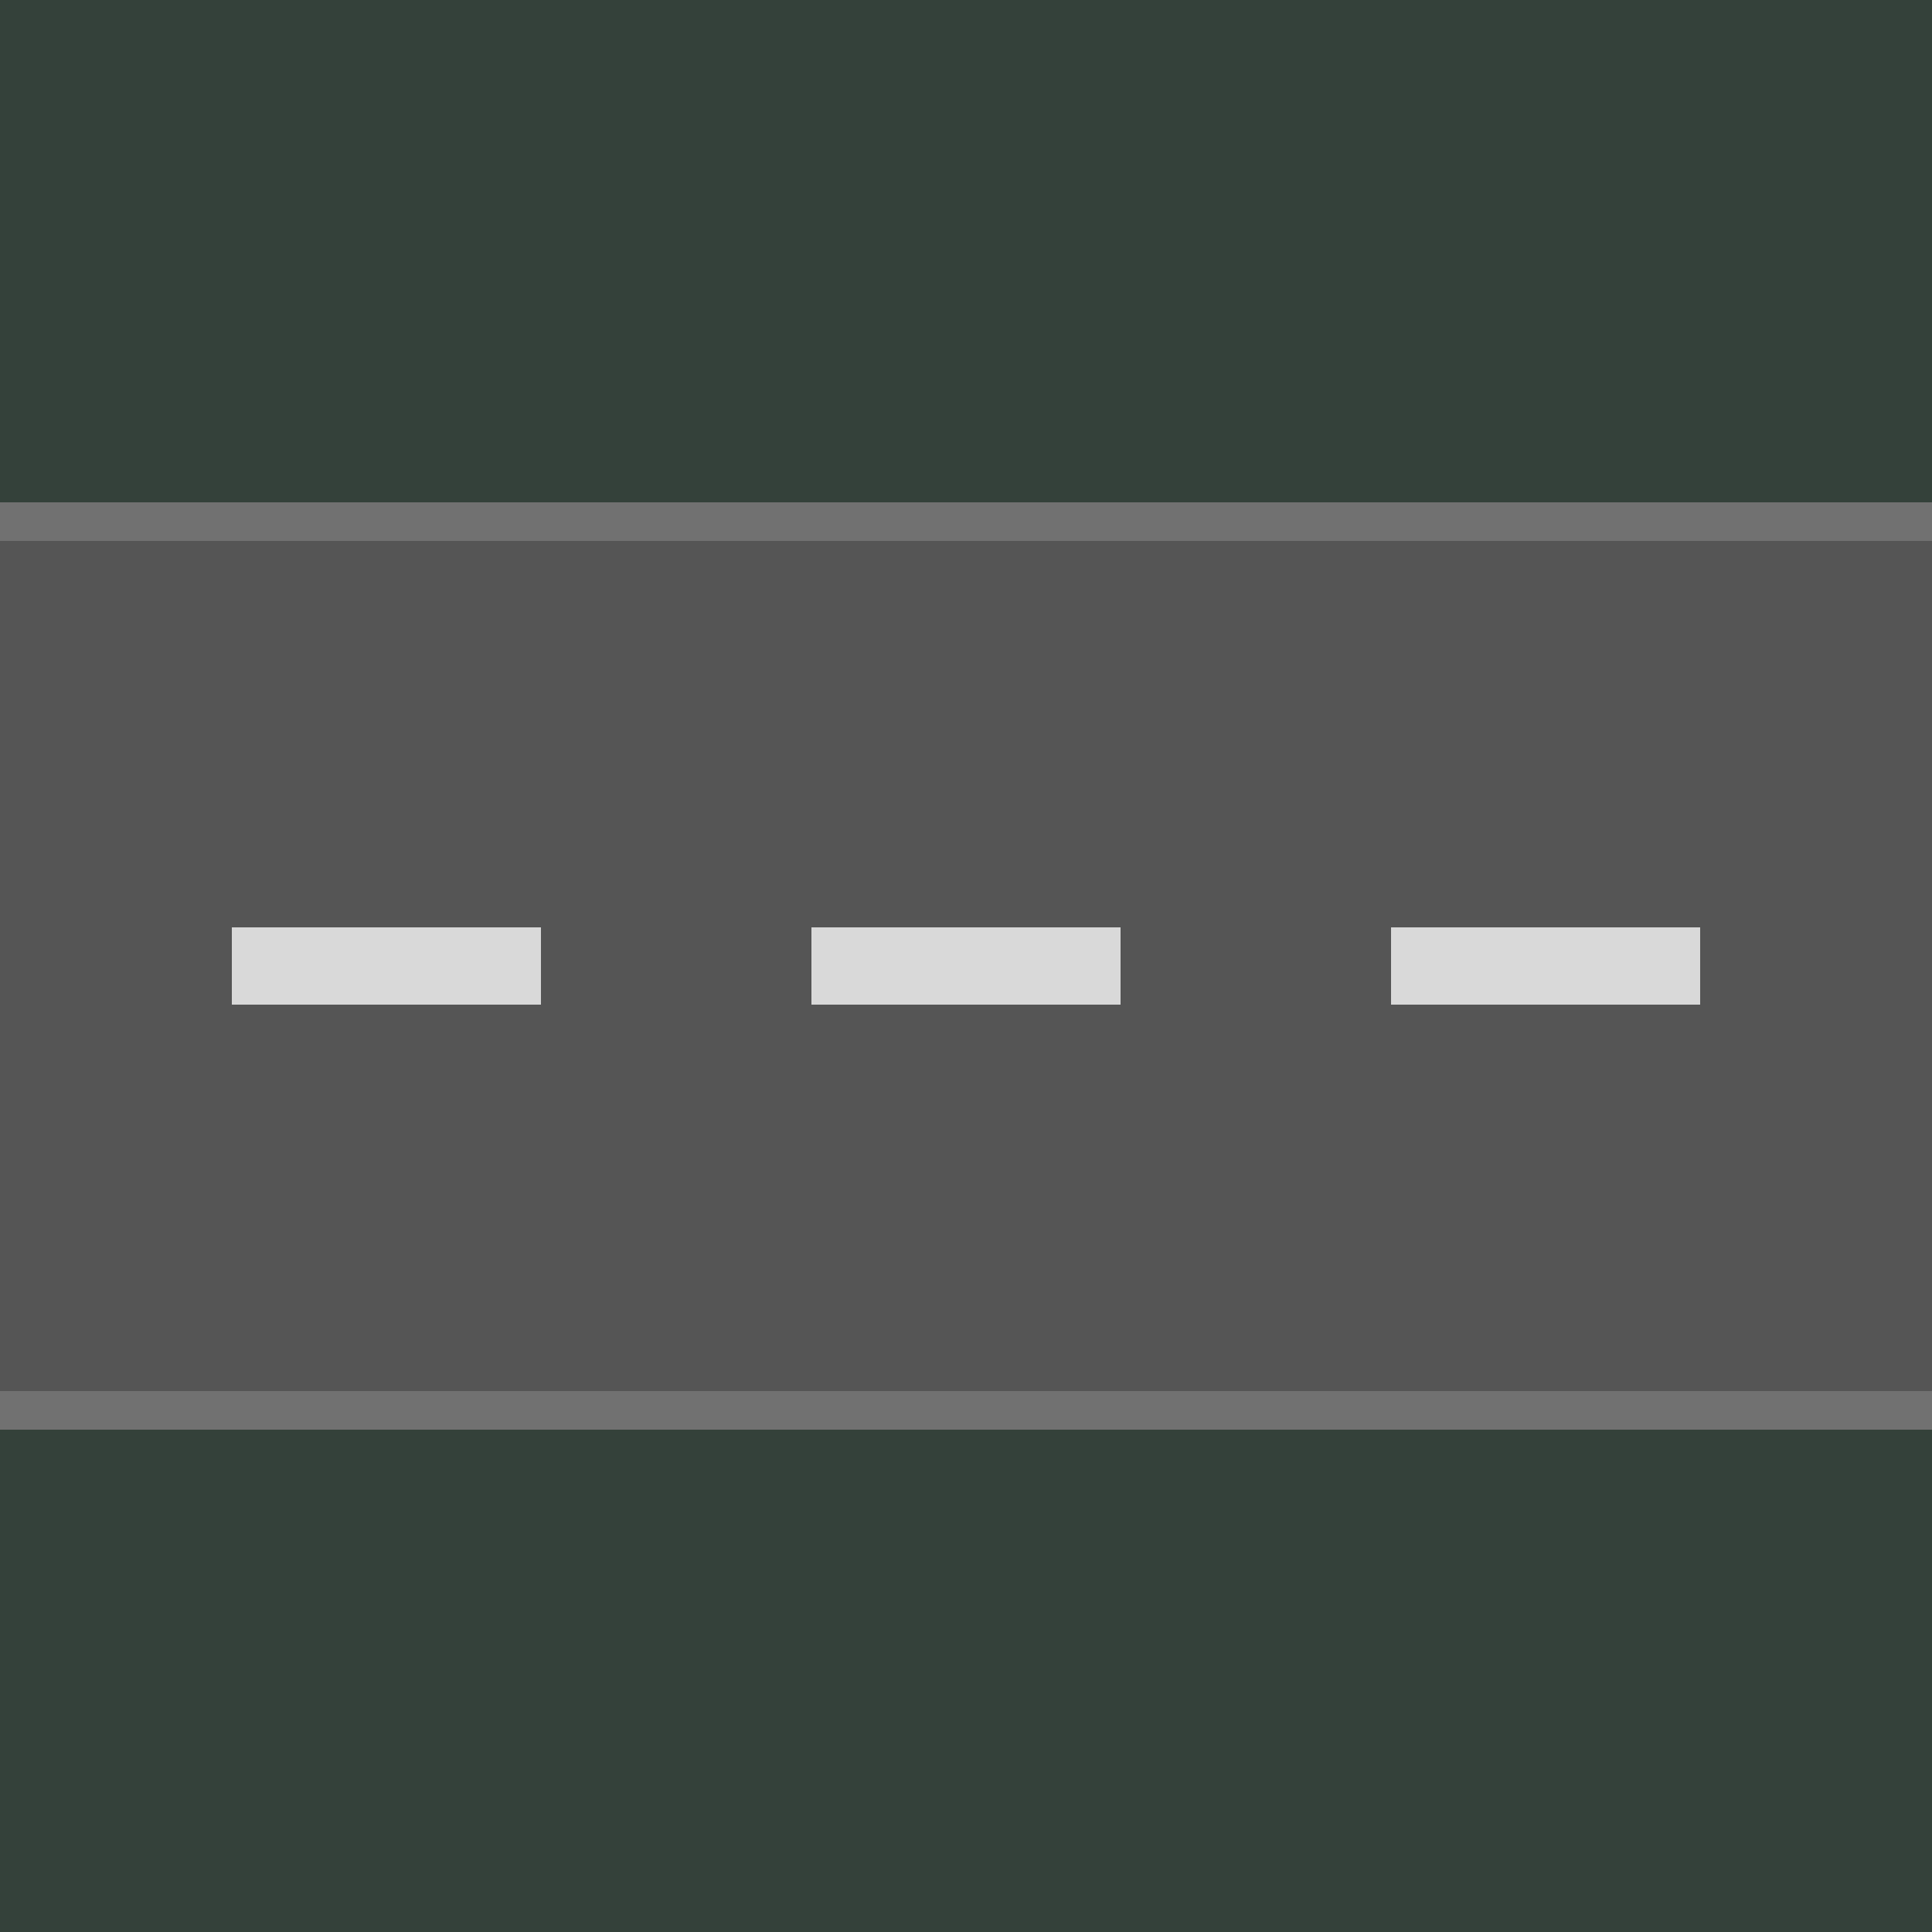
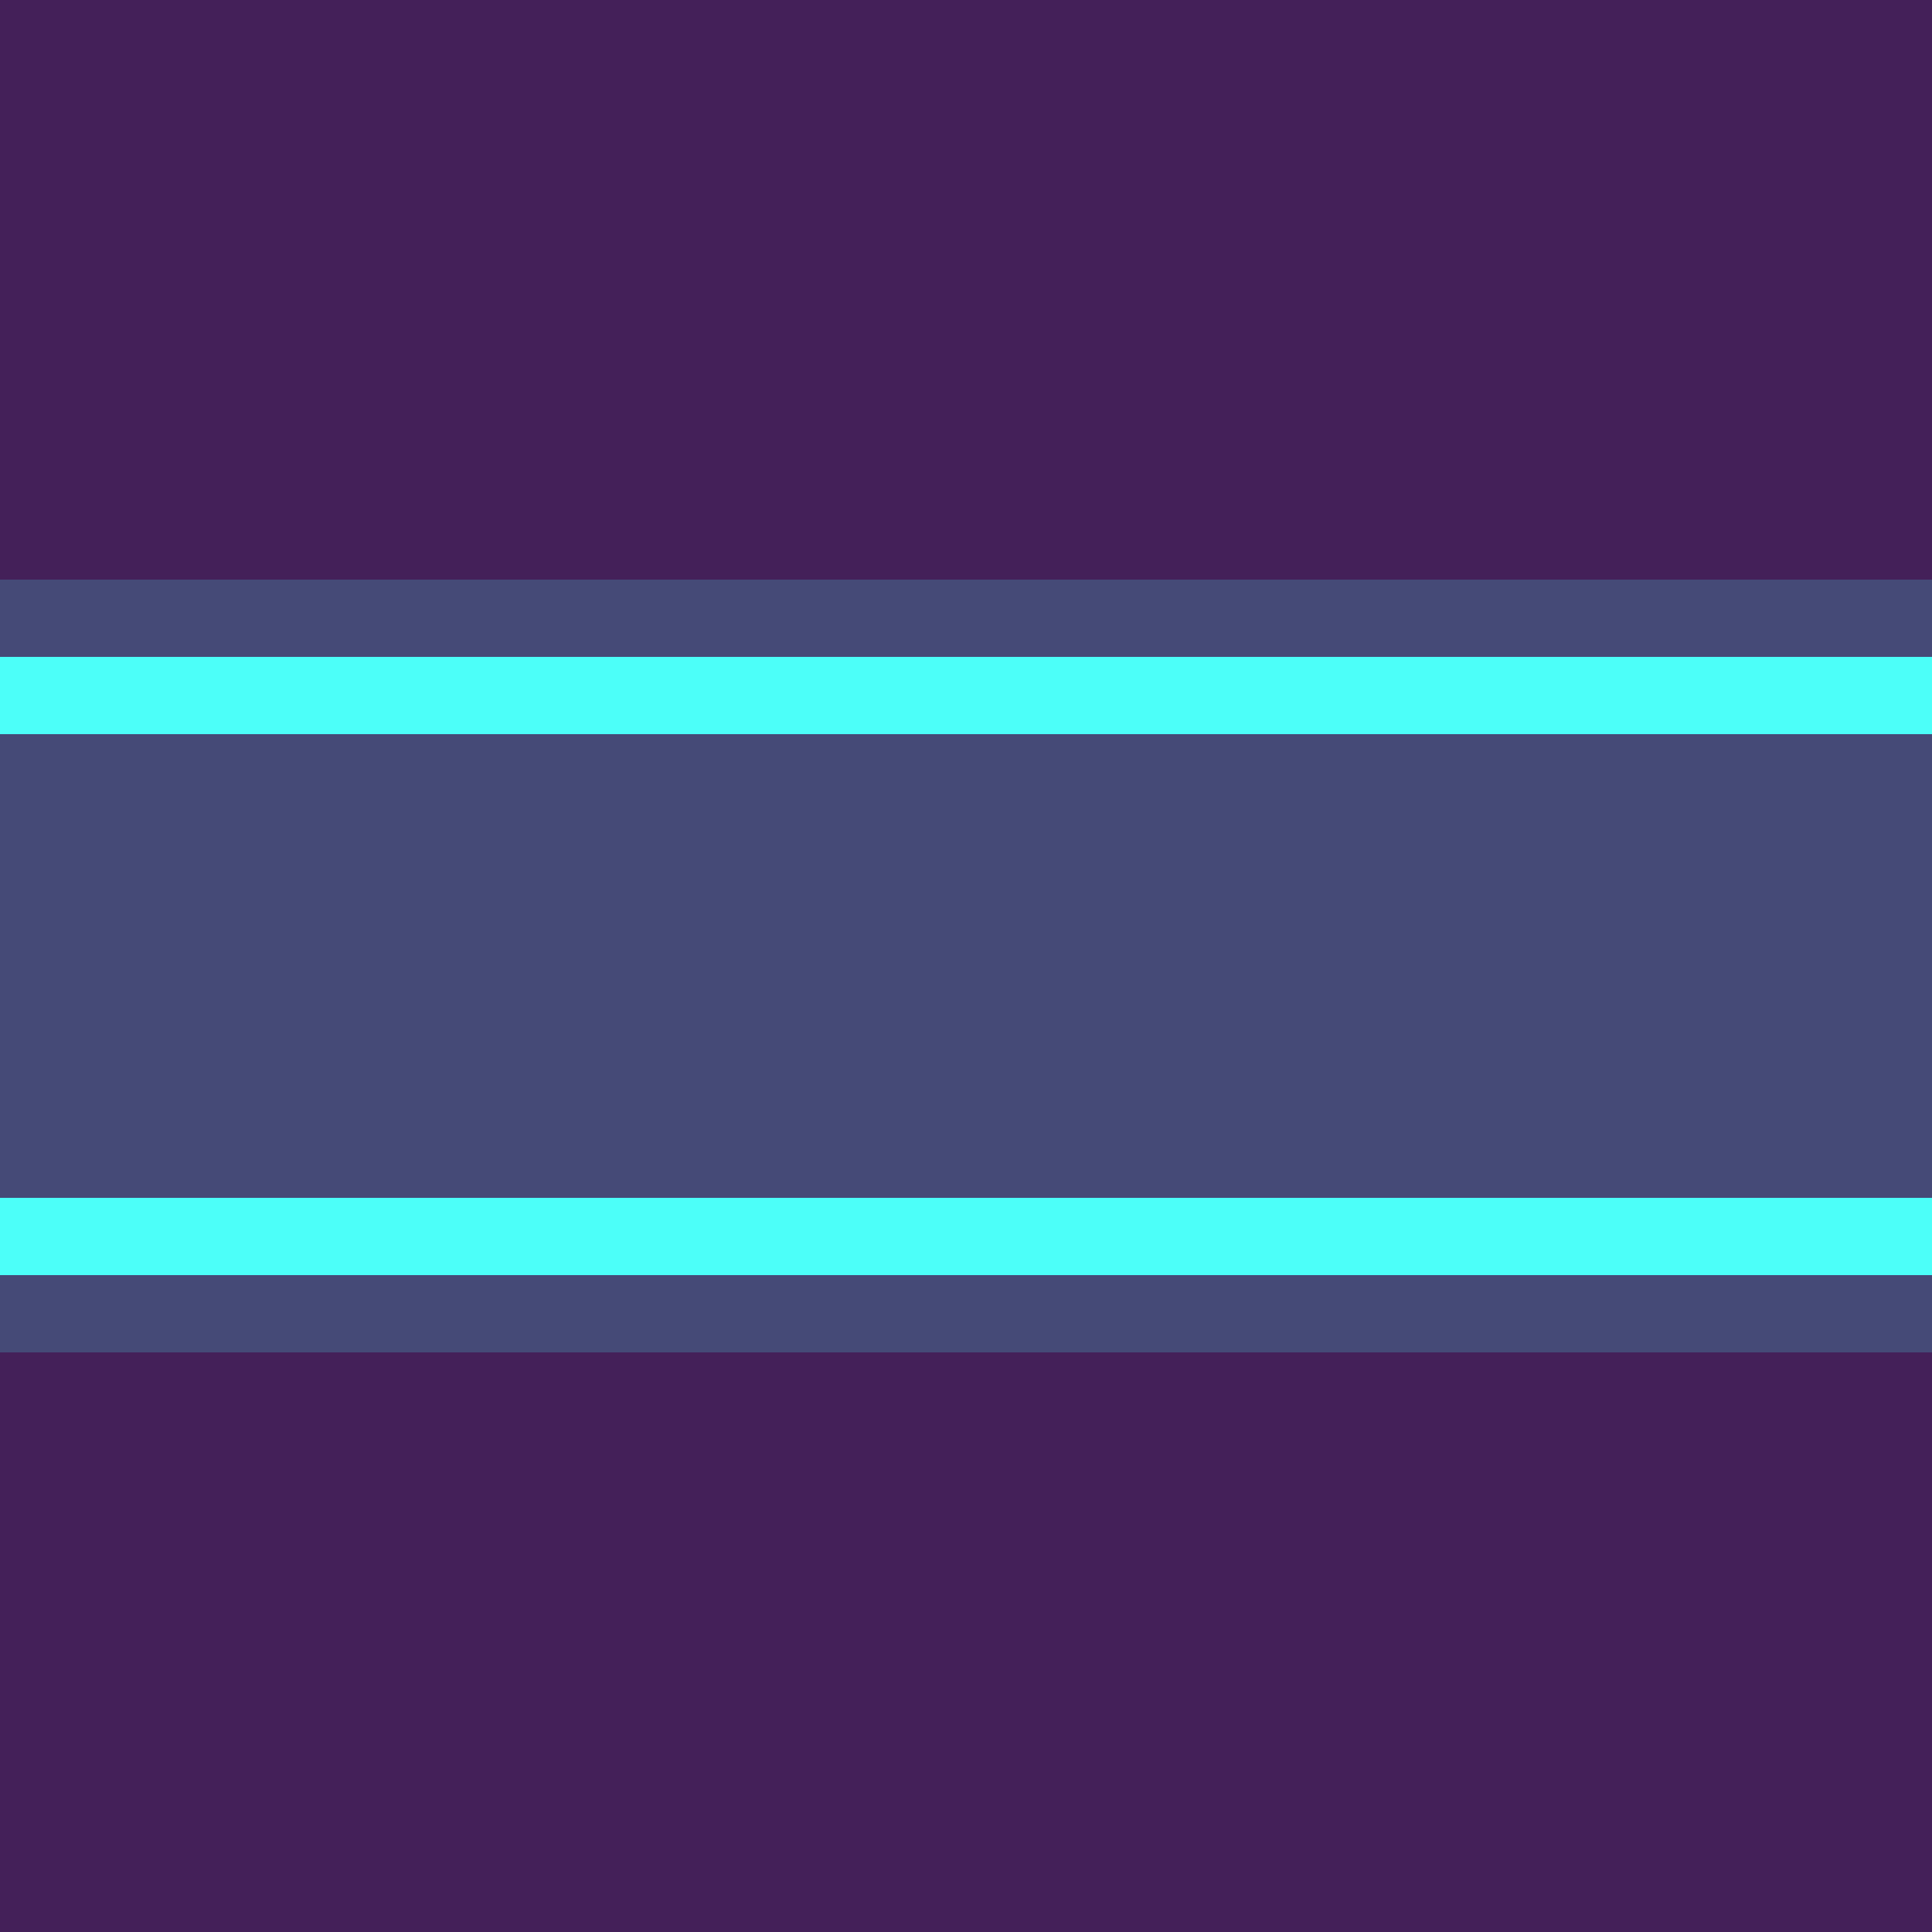
<svg xmlns="http://www.w3.org/2000/svg" width="50" height="50" viewBox="0 0 50 50" fill="none">
  <g id="Icon-Road-Normal">
-     <rect id="IconBackground" width="50" height="50" fill="#34413A" />
-     <rect id="Rectangle 1" y="13" width="50" height="24" fill="#555555" />
-     <rect id="Rectangle 2" x="6" y="24" width="8" height="2" fill="#D9D9D9" />
-     <rect id="Rectangle 3" x="21" y="24" width="8" height="2" fill="#D9D9D9" />
-     <rect id="Rectangle 4" x="36" y="24" width="8" height="2" fill="#D9D9D9" />
-     <rect id="Rectangle 6" y="13" width="50" height="1" fill="#717171" />
-     <rect id="Rectangle 7" y="36" width="50" height="1" fill="#717171" />
+     <rect id="IconBackground" width="50" height="50" fill="#442059" />
+     <rect id="Rectangle 35" y="15" width="50" height="20" fill="#4CFFF9" fill-opacity="0.19" />
+     <rect id="Rectangle 9" y="17" width="50" height="2" fill="#4CFFF9" />
+     <rect id="Rectangle 10" y="31" width="50" height="2" fill="#4CFFF9" />
  </g>
</svg>
